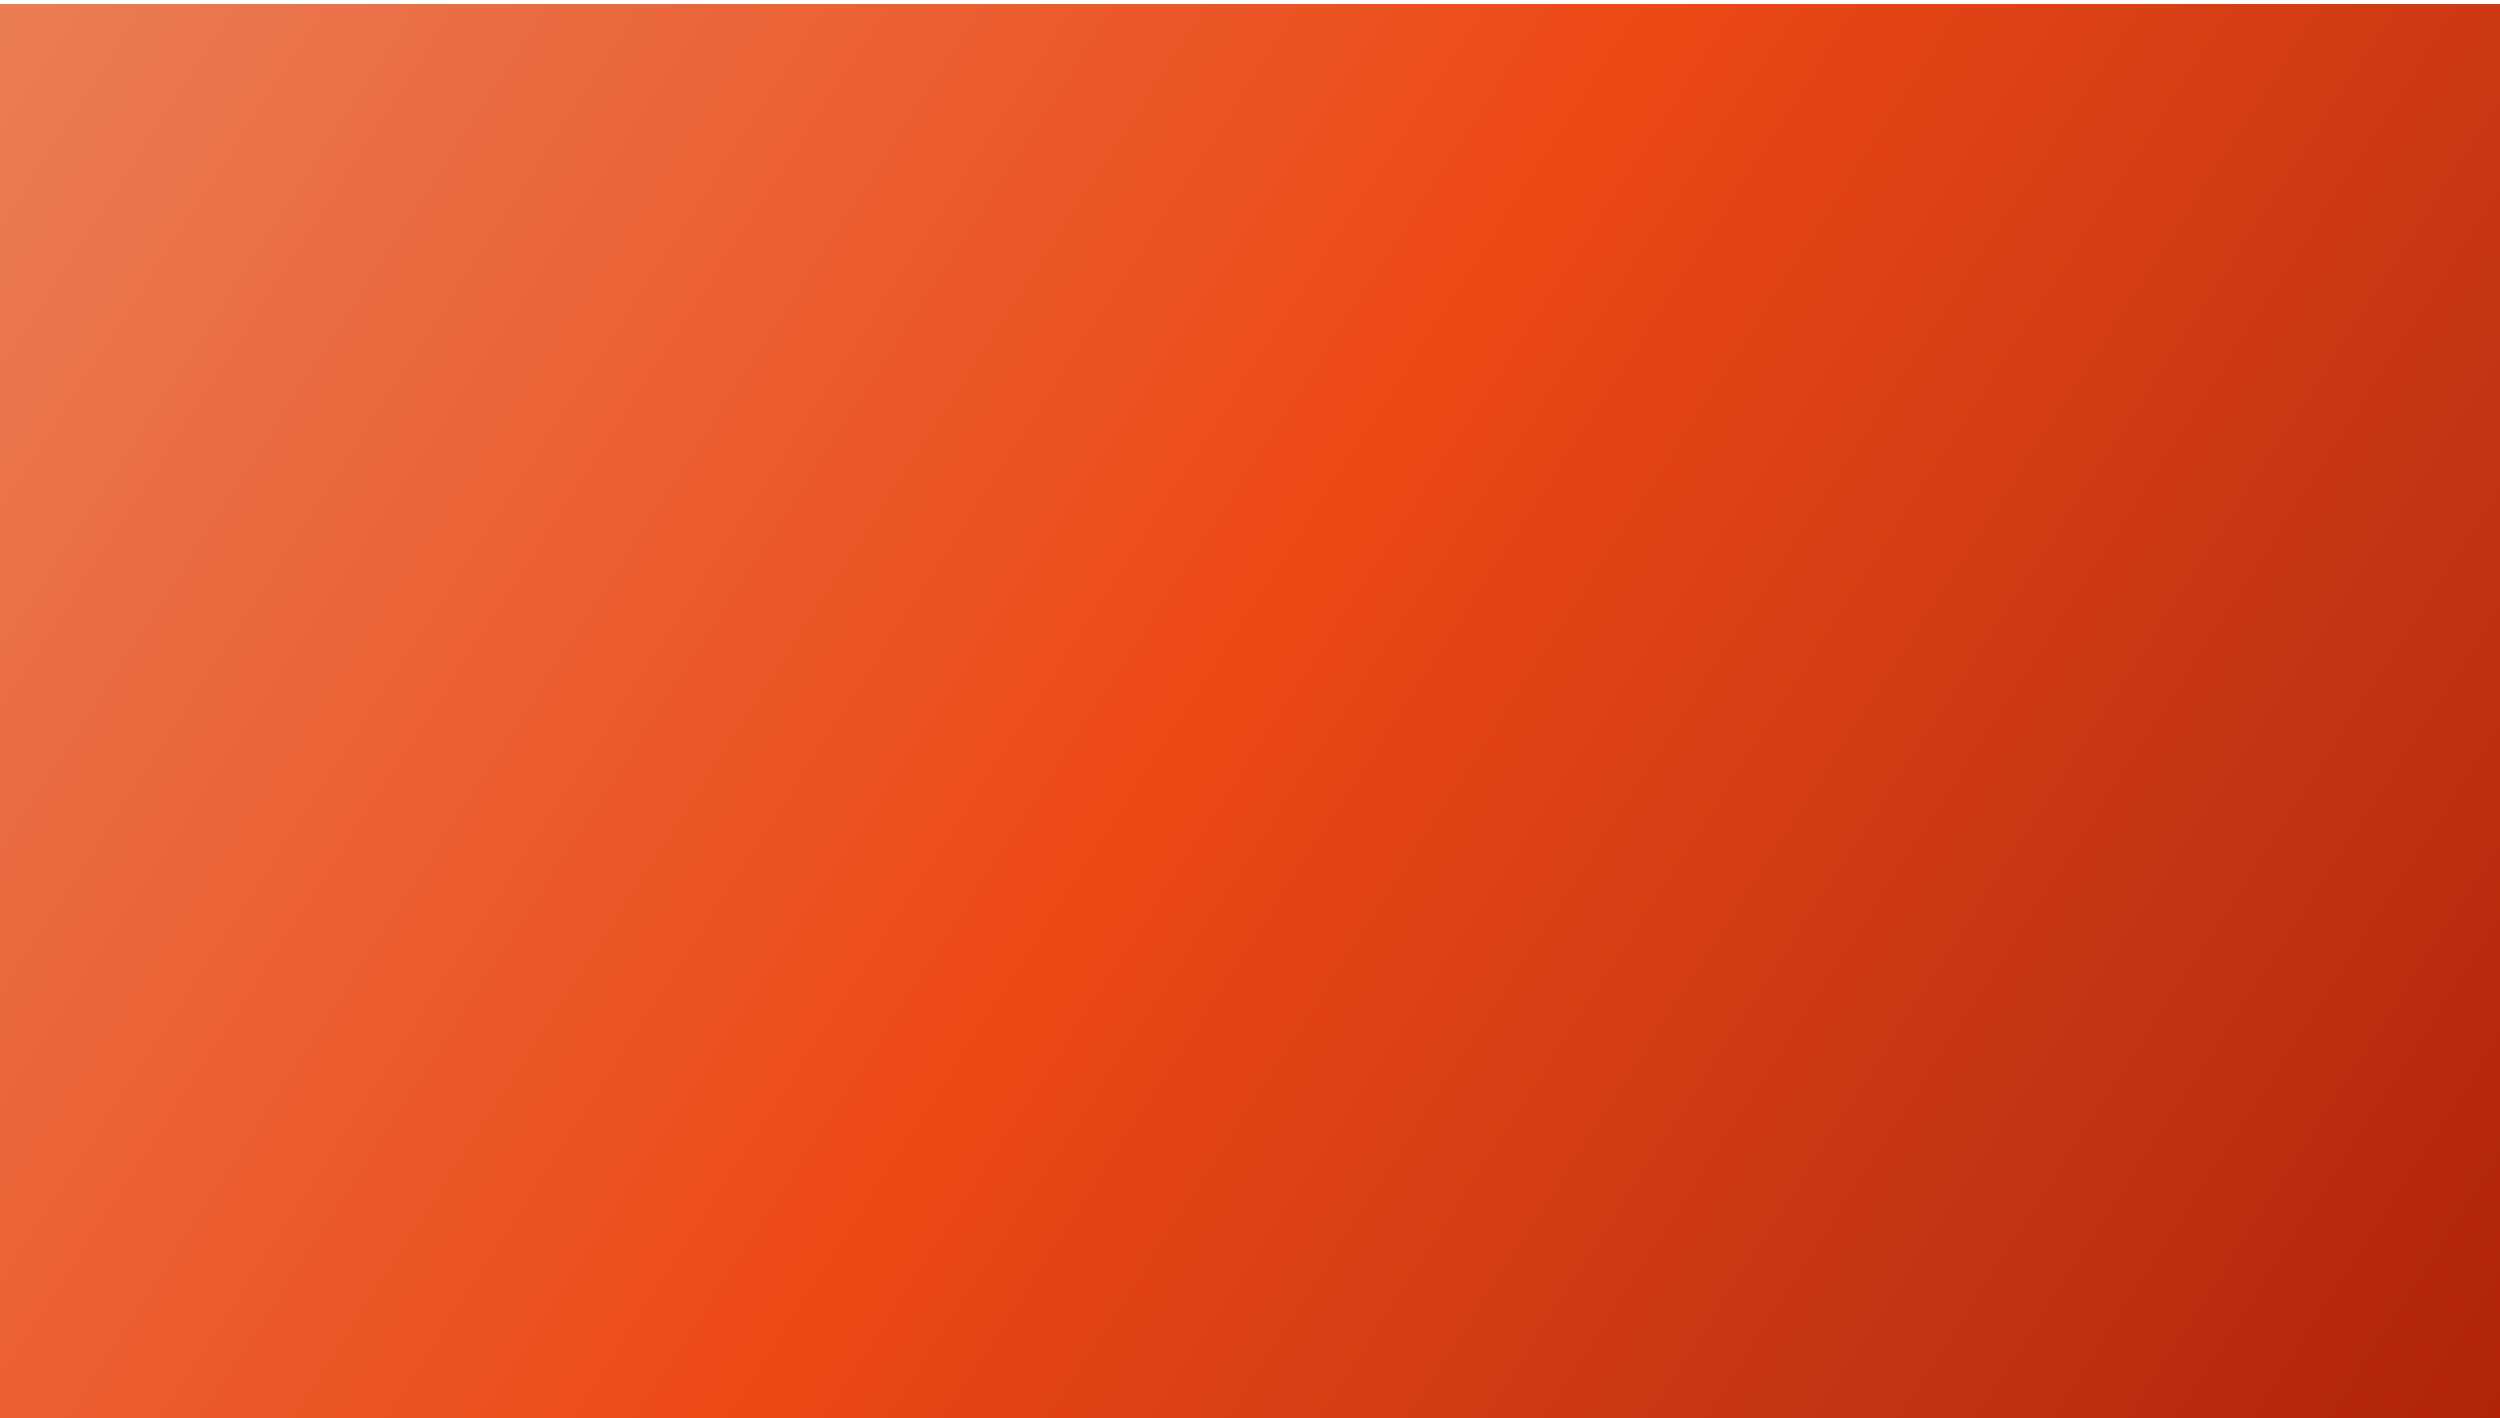
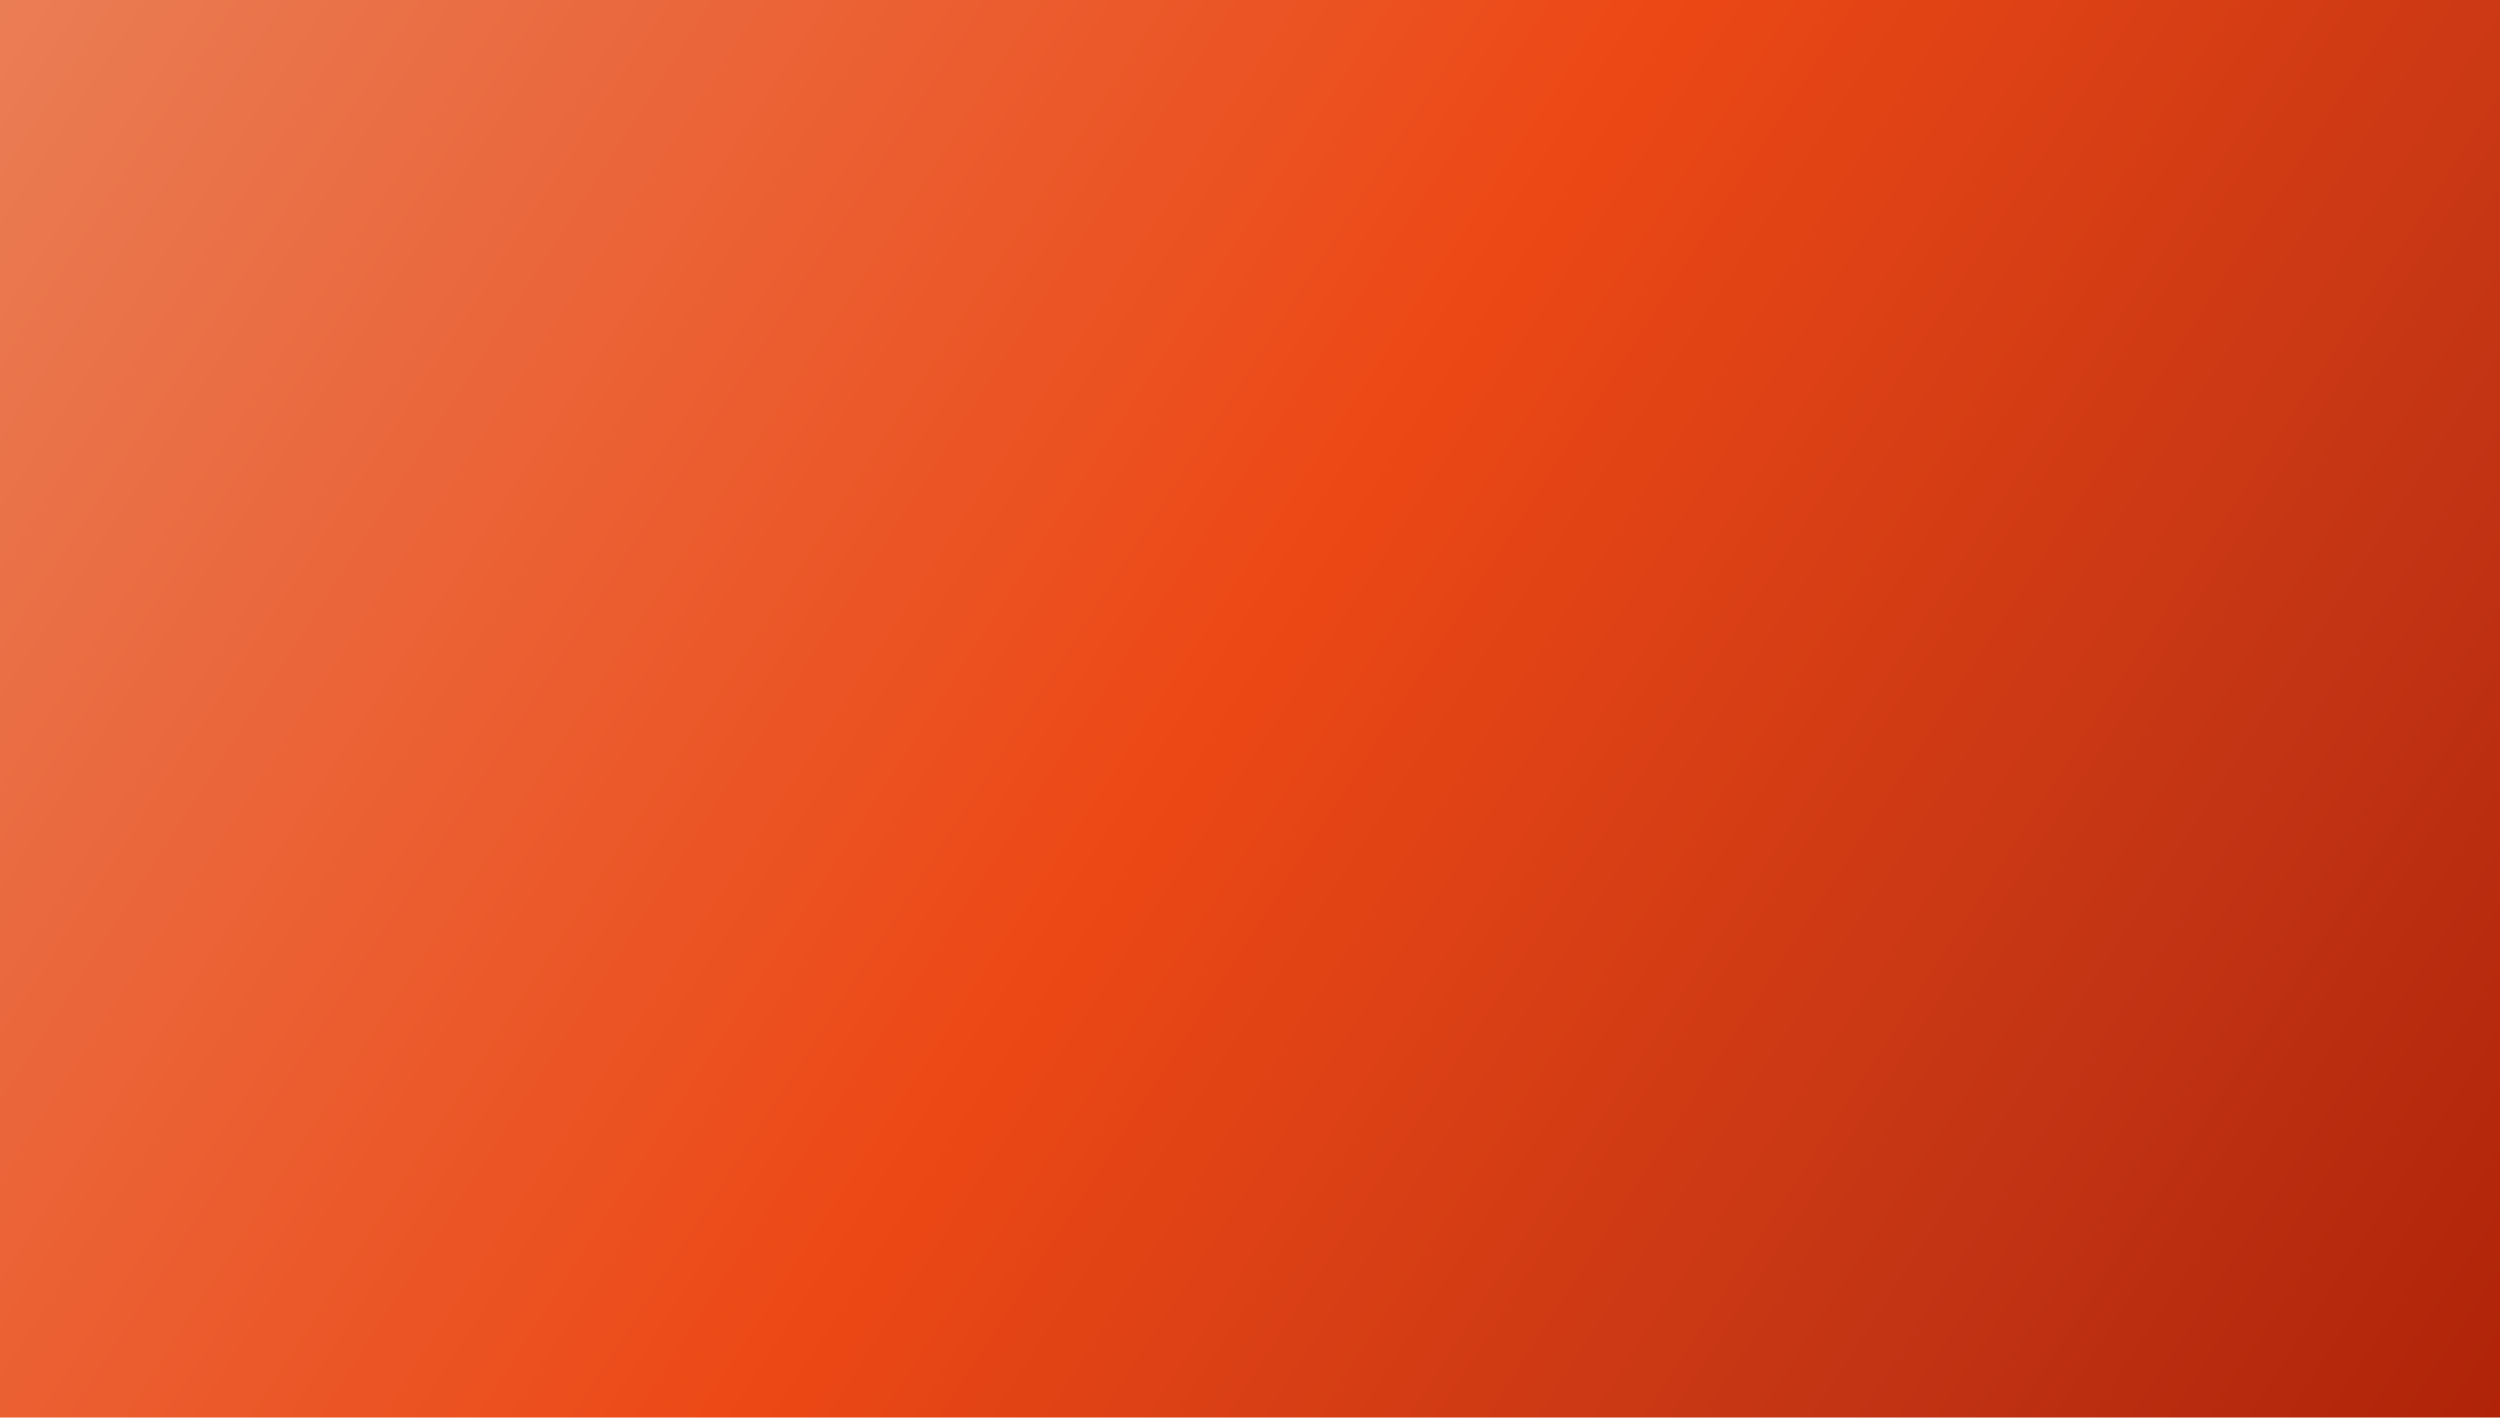
- <svg xmlns="http://www.w3.org/2000/svg" preserveAspectRatio="none" viewBox="0 0 194 110" fill="none">
-   <rect width="194" height="110" transform="translate(0 0.3125)" fill="url(#paint0_linear_608_315)" />
+ <svg xmlns="http://www.w3.org/2000/svg" width="194" height="110" viewBox="0 0 194 110" fill="none">
+   <path d="M194 0H0V110H194V0Z" fill="url(#paint0_linear_170_130)" />
  <defs>
-     <linearGradient id="paint0_linear_608_315" x1="198.951" y1="130.445" x2="-18.844" y2="-10.508" gradientUnits="userSpaceOnUse">
+     <linearGradient id="paint0_linear_170_130" x1="198.951" y1="130.445" x2="-18.844" y2="-10.508" gradientUnits="userSpaceOnUse">
      <stop stop-color="#A91D04" />
      <stop offset="0.225" stop-color="#C23414" />
      <stop offset="0.5" stop-color="#EC4815" />
      <stop offset="0.792" stop-color="#EA6D43" />
      <stop offset="1" stop-color="#EB8860" />
    </linearGradient>
  </defs>
</svg>
